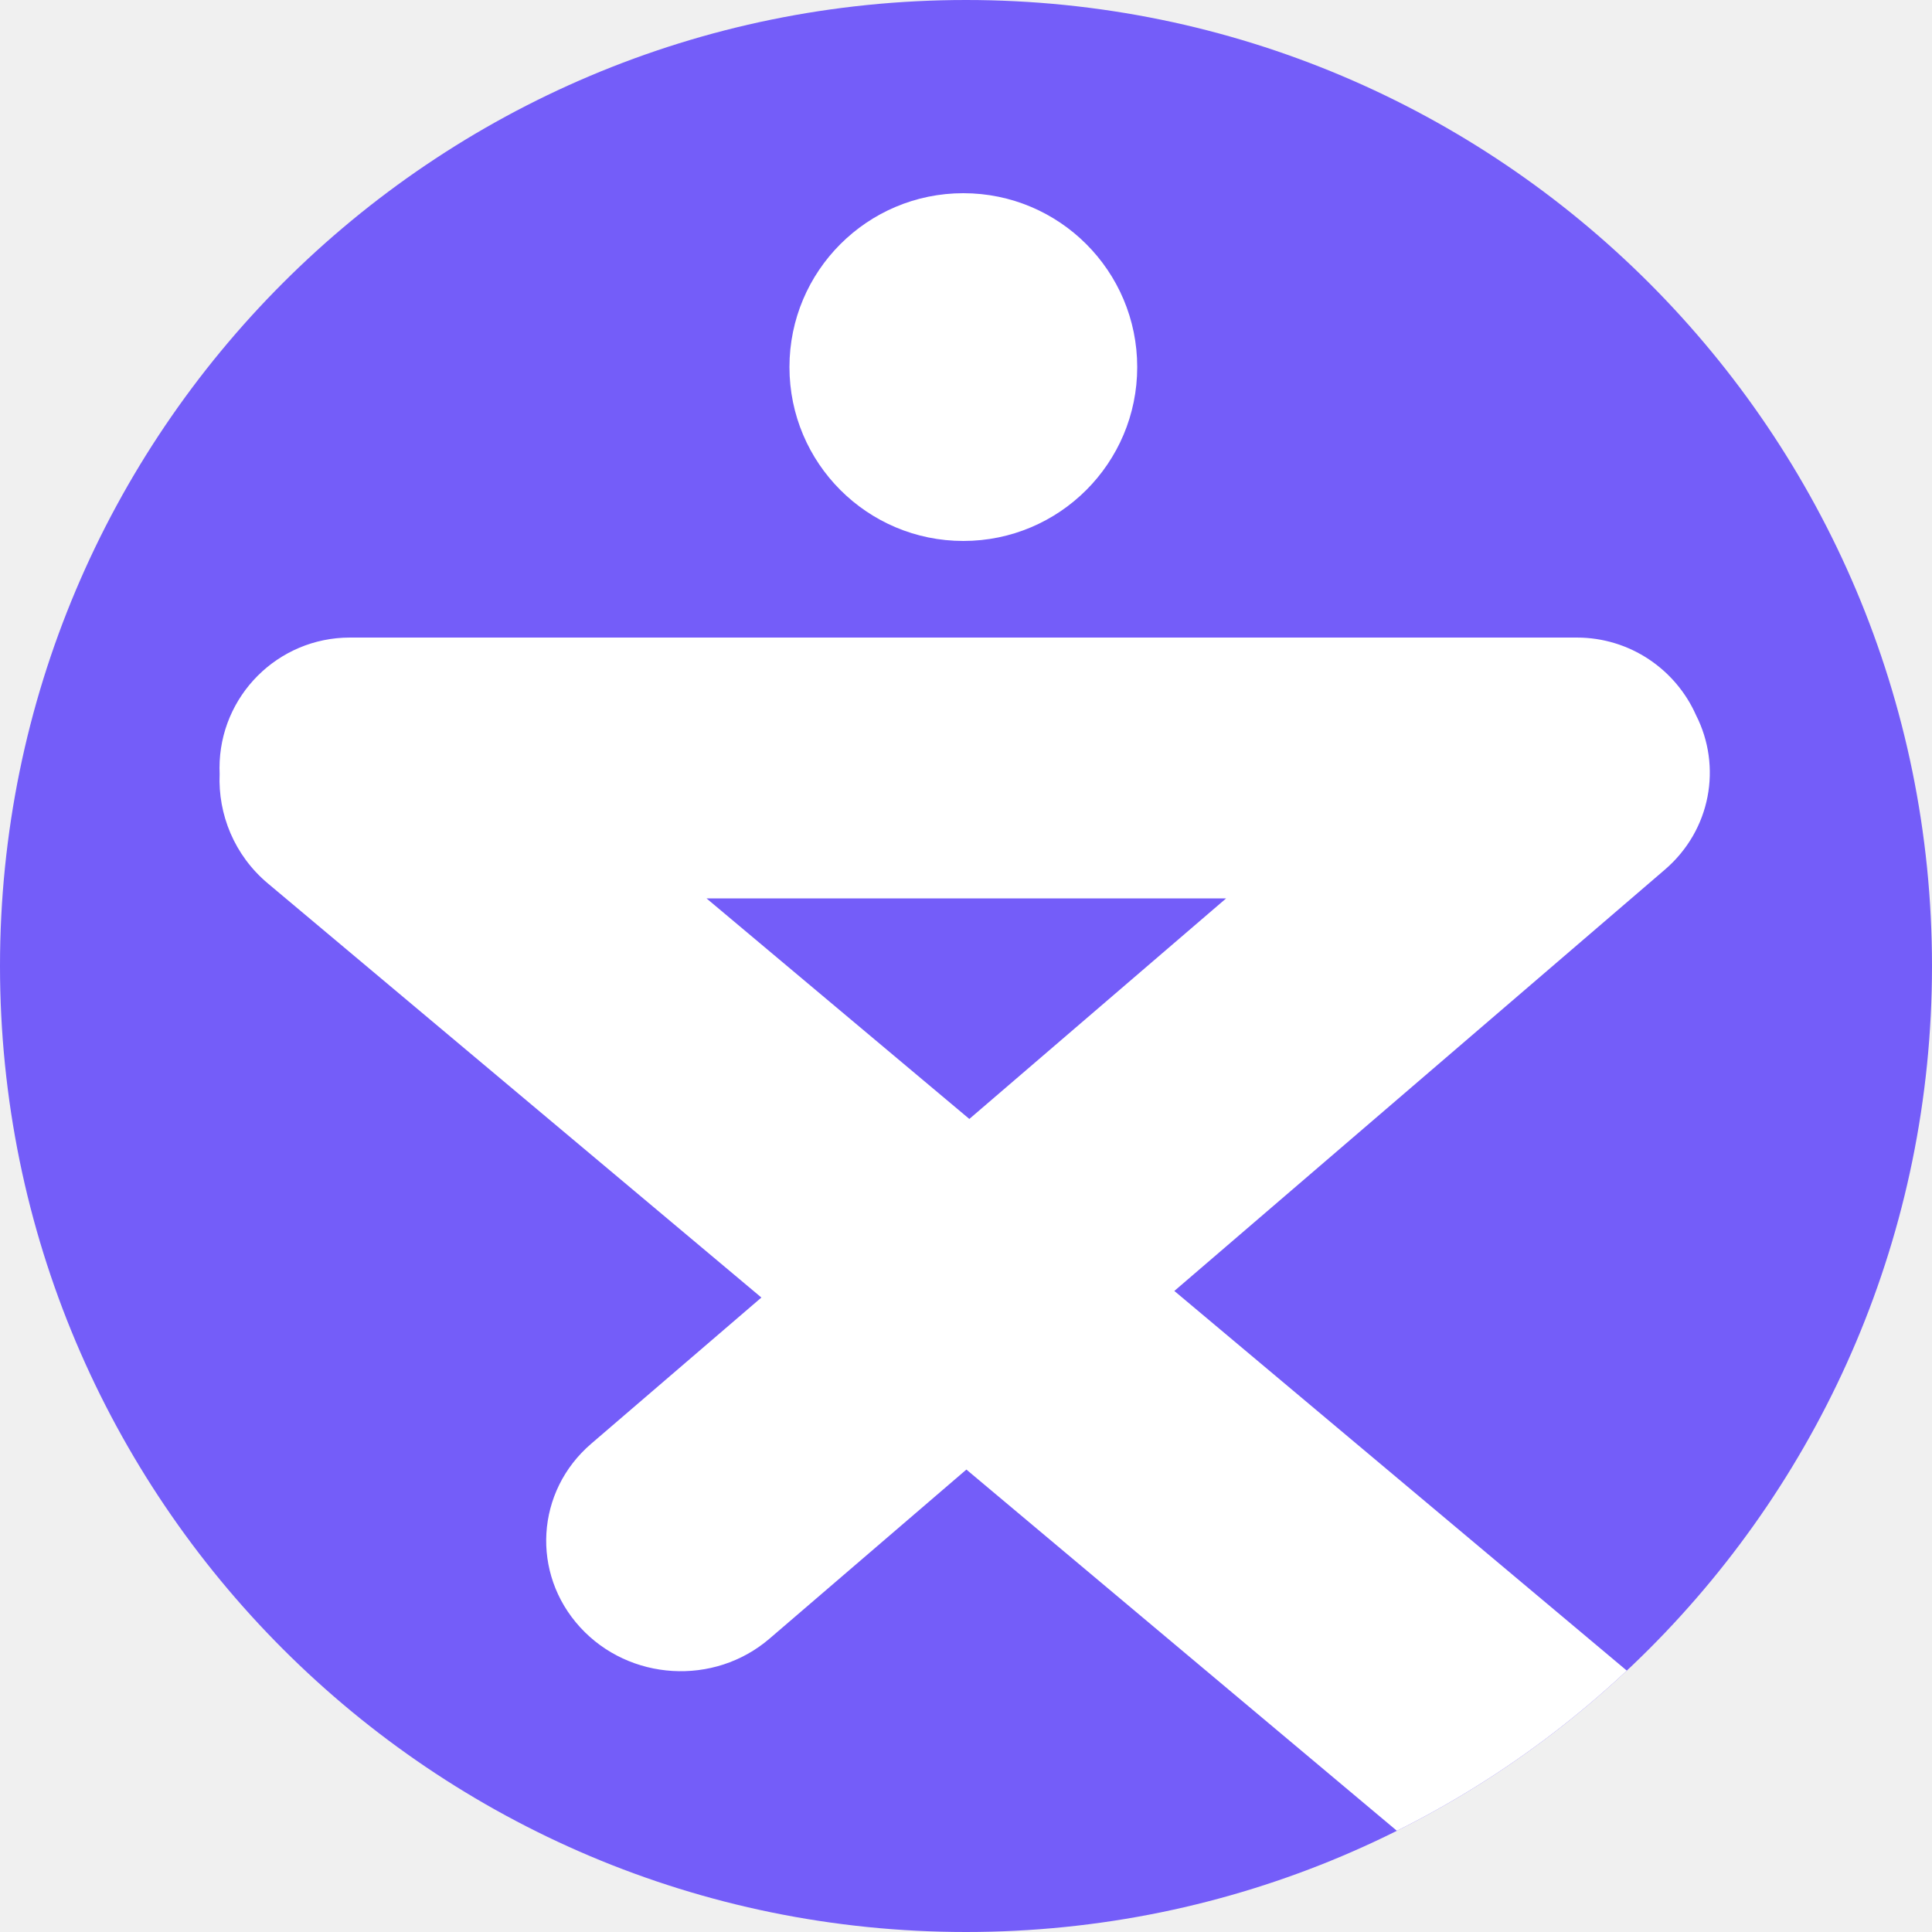
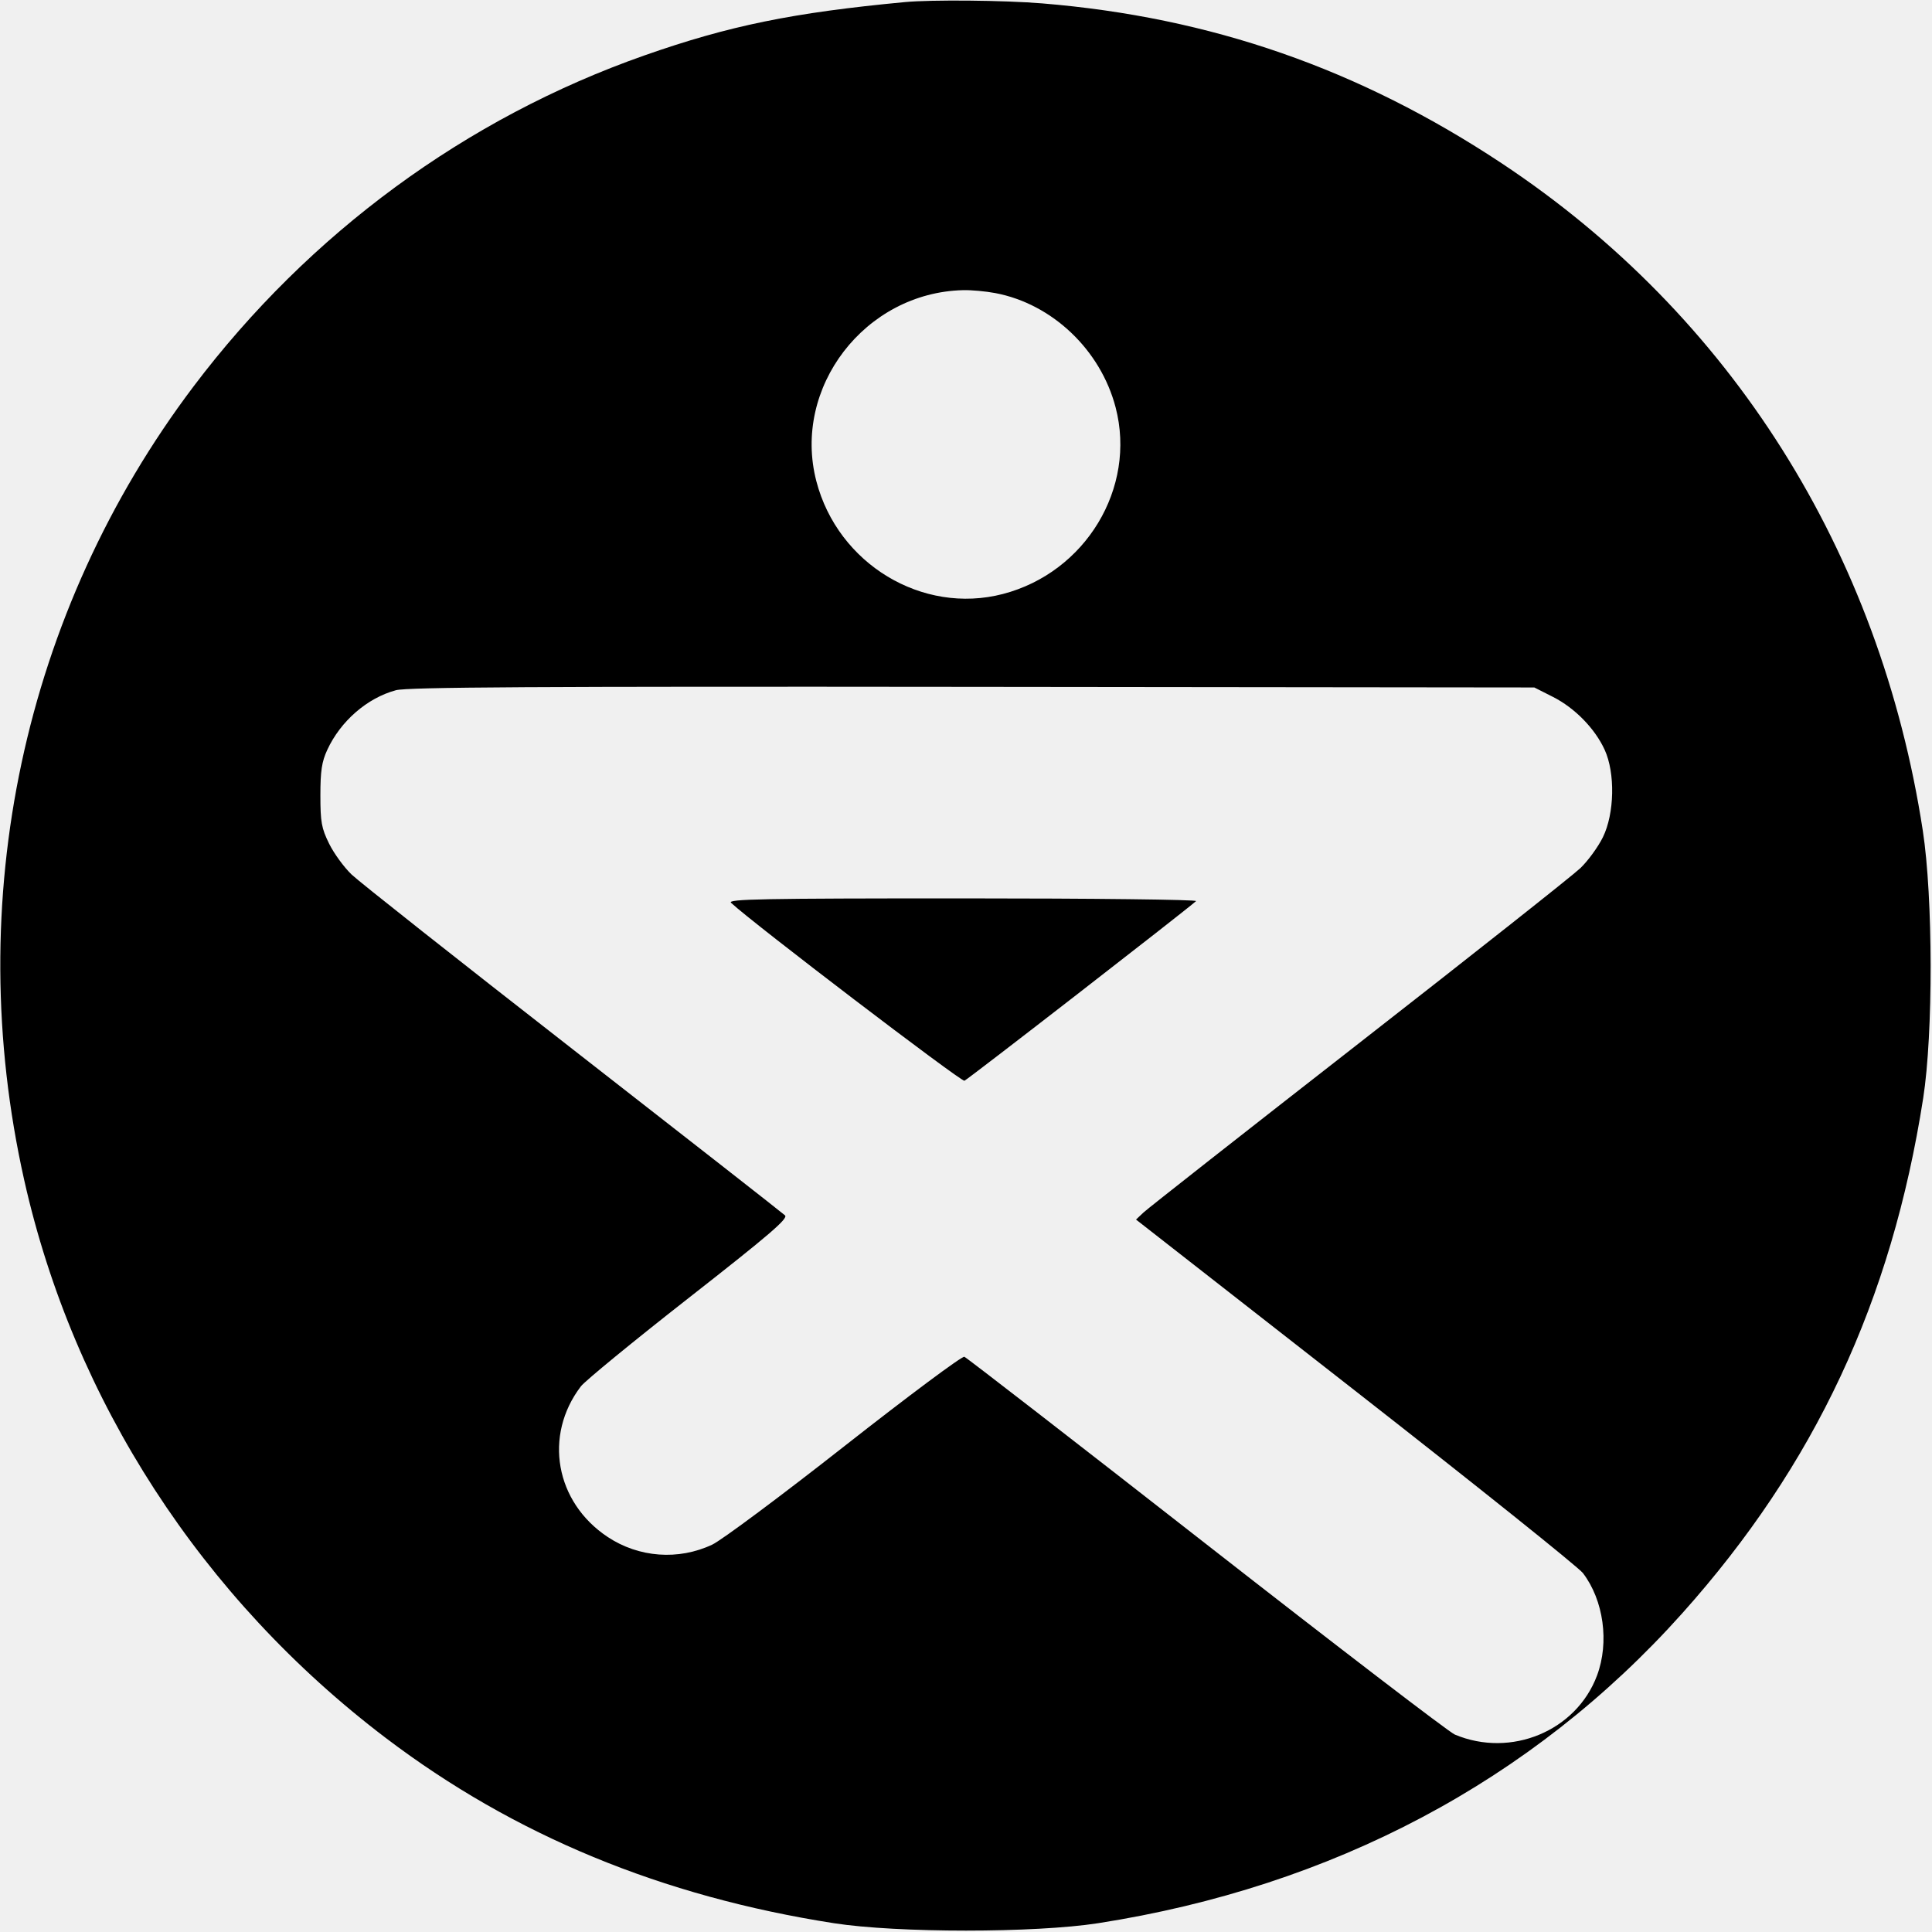
- <svg xmlns="http://www.w3.org/2000/svg" width="200" height="200" viewBox="0 0 200 200" fill="none">
-   <circle cx="100" cy="100" r="100" fill="#745DF9" />
-   <mask id="mask0_480_31" style="mask-type:alpha" maskUnits="userSpaceOnUse" x="0" y="0" width="200" height="200">
-     <circle cx="100" cy="100" r="100" fill="#745DF9" />
-   </mask>
-   <g mask="url(#mask0_480_31)">
-     <path fill-rule="evenodd" clip-rule="evenodd" d="M100.346 115.833L126.93 93H73.135L100.346 115.833ZM100.04 152.128L79.661 169.631C73.932 174.552 65.154 174.025 60.055 168.454C54.956 162.883 55.467 154.379 61.196 149.458L78.819 134.321L27.725 91.448C24.257 88.538 22.555 84.304 22.737 80.106C22.728 79.905 22.724 79.703 22.724 79.5C22.724 72.044 28.768 66 36.224 66H163.224C168.731 66 173.468 69.297 175.568 74.025C178.271 79.332 177.121 85.925 172.346 90.026L121.567 133.639L171.86 175.84C177.783 180.81 178.555 189.641 173.585 195.564C168.615 201.487 159.785 202.259 153.861 197.289L100.04 152.128Z" fill="white" />
-     <circle cx="99.724" cy="38" r="18" fill="white" />
-   </g>
+ <svg xmlns="http://www.w3.org/2000/svg" viewBox="0 0 200 200">
+   <defs />
+   <path d="M93.667,0.217 C96.432,-0.044 103.96,0.027 107.899,0.352 C125.36,1.79 140.71,7.133 155.456,16.905 C179.165,32.615 194.614,57.102 199.05,86 C200.109,92.897 200.129,107.006 199.09,113.671 C195.814,134.694 187.873,151.669 174.131,167.024 C158.63,184.347 137.973,195.302 113.671,199.09 C107.138,200.109 92.862,200.109 86.329,199.09 C68.518,196.314 53.216,189.99 39.941,179.917 C20.896,165.467 7.627,144.996 2.506,122.16 C-3.976,93.261 2.408,63.344 20.038,40 C32.012,24.144 48.261,12.216 66.715,5.736 C75.481,2.658 82.049,1.313 93.667,0.217 Z M160.765,72.145 L158.833,71.167 L100.667,71.103 C55.412,71.054 42.163,71.132 40.984,71.452 C38.002,72.26 35.256,74.647 33.879,77.626 C33.31,78.857 33.167,79.803 33.167,82.333 C33.167,85.101 33.28,85.731 34.068,87.333 C34.564,88.342 35.614,89.782 36.401,90.534 C37.189,91.286 47.508,99.441 59.333,108.655 C71.158,117.87 81.028,125.591 81.265,125.815 C81.612,126.141 79.638,127.833 71.307,134.354 C65.593,138.827 60.565,142.948 60.135,143.512 C56.251,148.603 57.48,155.508 62.91,159.108 C66.136,161.246 70.236,161.546 73.73,159.9 C74.704,159.441 80.878,154.841 87.45,149.677 C94.023,144.513 99.594,140.362 99.831,140.453 C100.068,140.544 111.34,149.276 124.881,159.858 C138.421,170.439 149.996,179.306 150.602,179.561 C156.408,182.003 163.173,179.197 165.322,173.453 C166.608,170.016 166.01,165.657 163.866,162.847 C163.399,162.234 152.798,153.748 140.308,143.99 L117.6,126.248 L118.384,125.509 C118.814,125.103 128.842,117.226 140.667,108.005 C152.492,98.785 162.811,90.624 163.599,89.87 C164.386,89.117 165.436,87.675 165.932,86.667 C167.136,84.218 167.218,80.017 166.11,77.608 C165.099,75.412 163.023,73.289 160.765,72.145 Z M103.036,30.34 C102.05,30.153 100.55,30.016 99.705,30.037 C89.541,30.278 81.983,40.118 84.51,49.819 C86.74,58.381 95.478,63.662 103.819,61.49 C112.381,59.26 117.662,50.522 115.49,42.181 C113.937,36.221 108.927,31.457 103.036,30.34 Z M75.679,93.458 C75.264,93.069 78.89,93 99.662,93 C113.121,93 123.991,93.127 123.817,93.282 C122.64,94.332 100.188,111.743 99.838,111.878 C99.499,112.008 77.885,95.529 75.679,93.458 Z" />
</svg>
